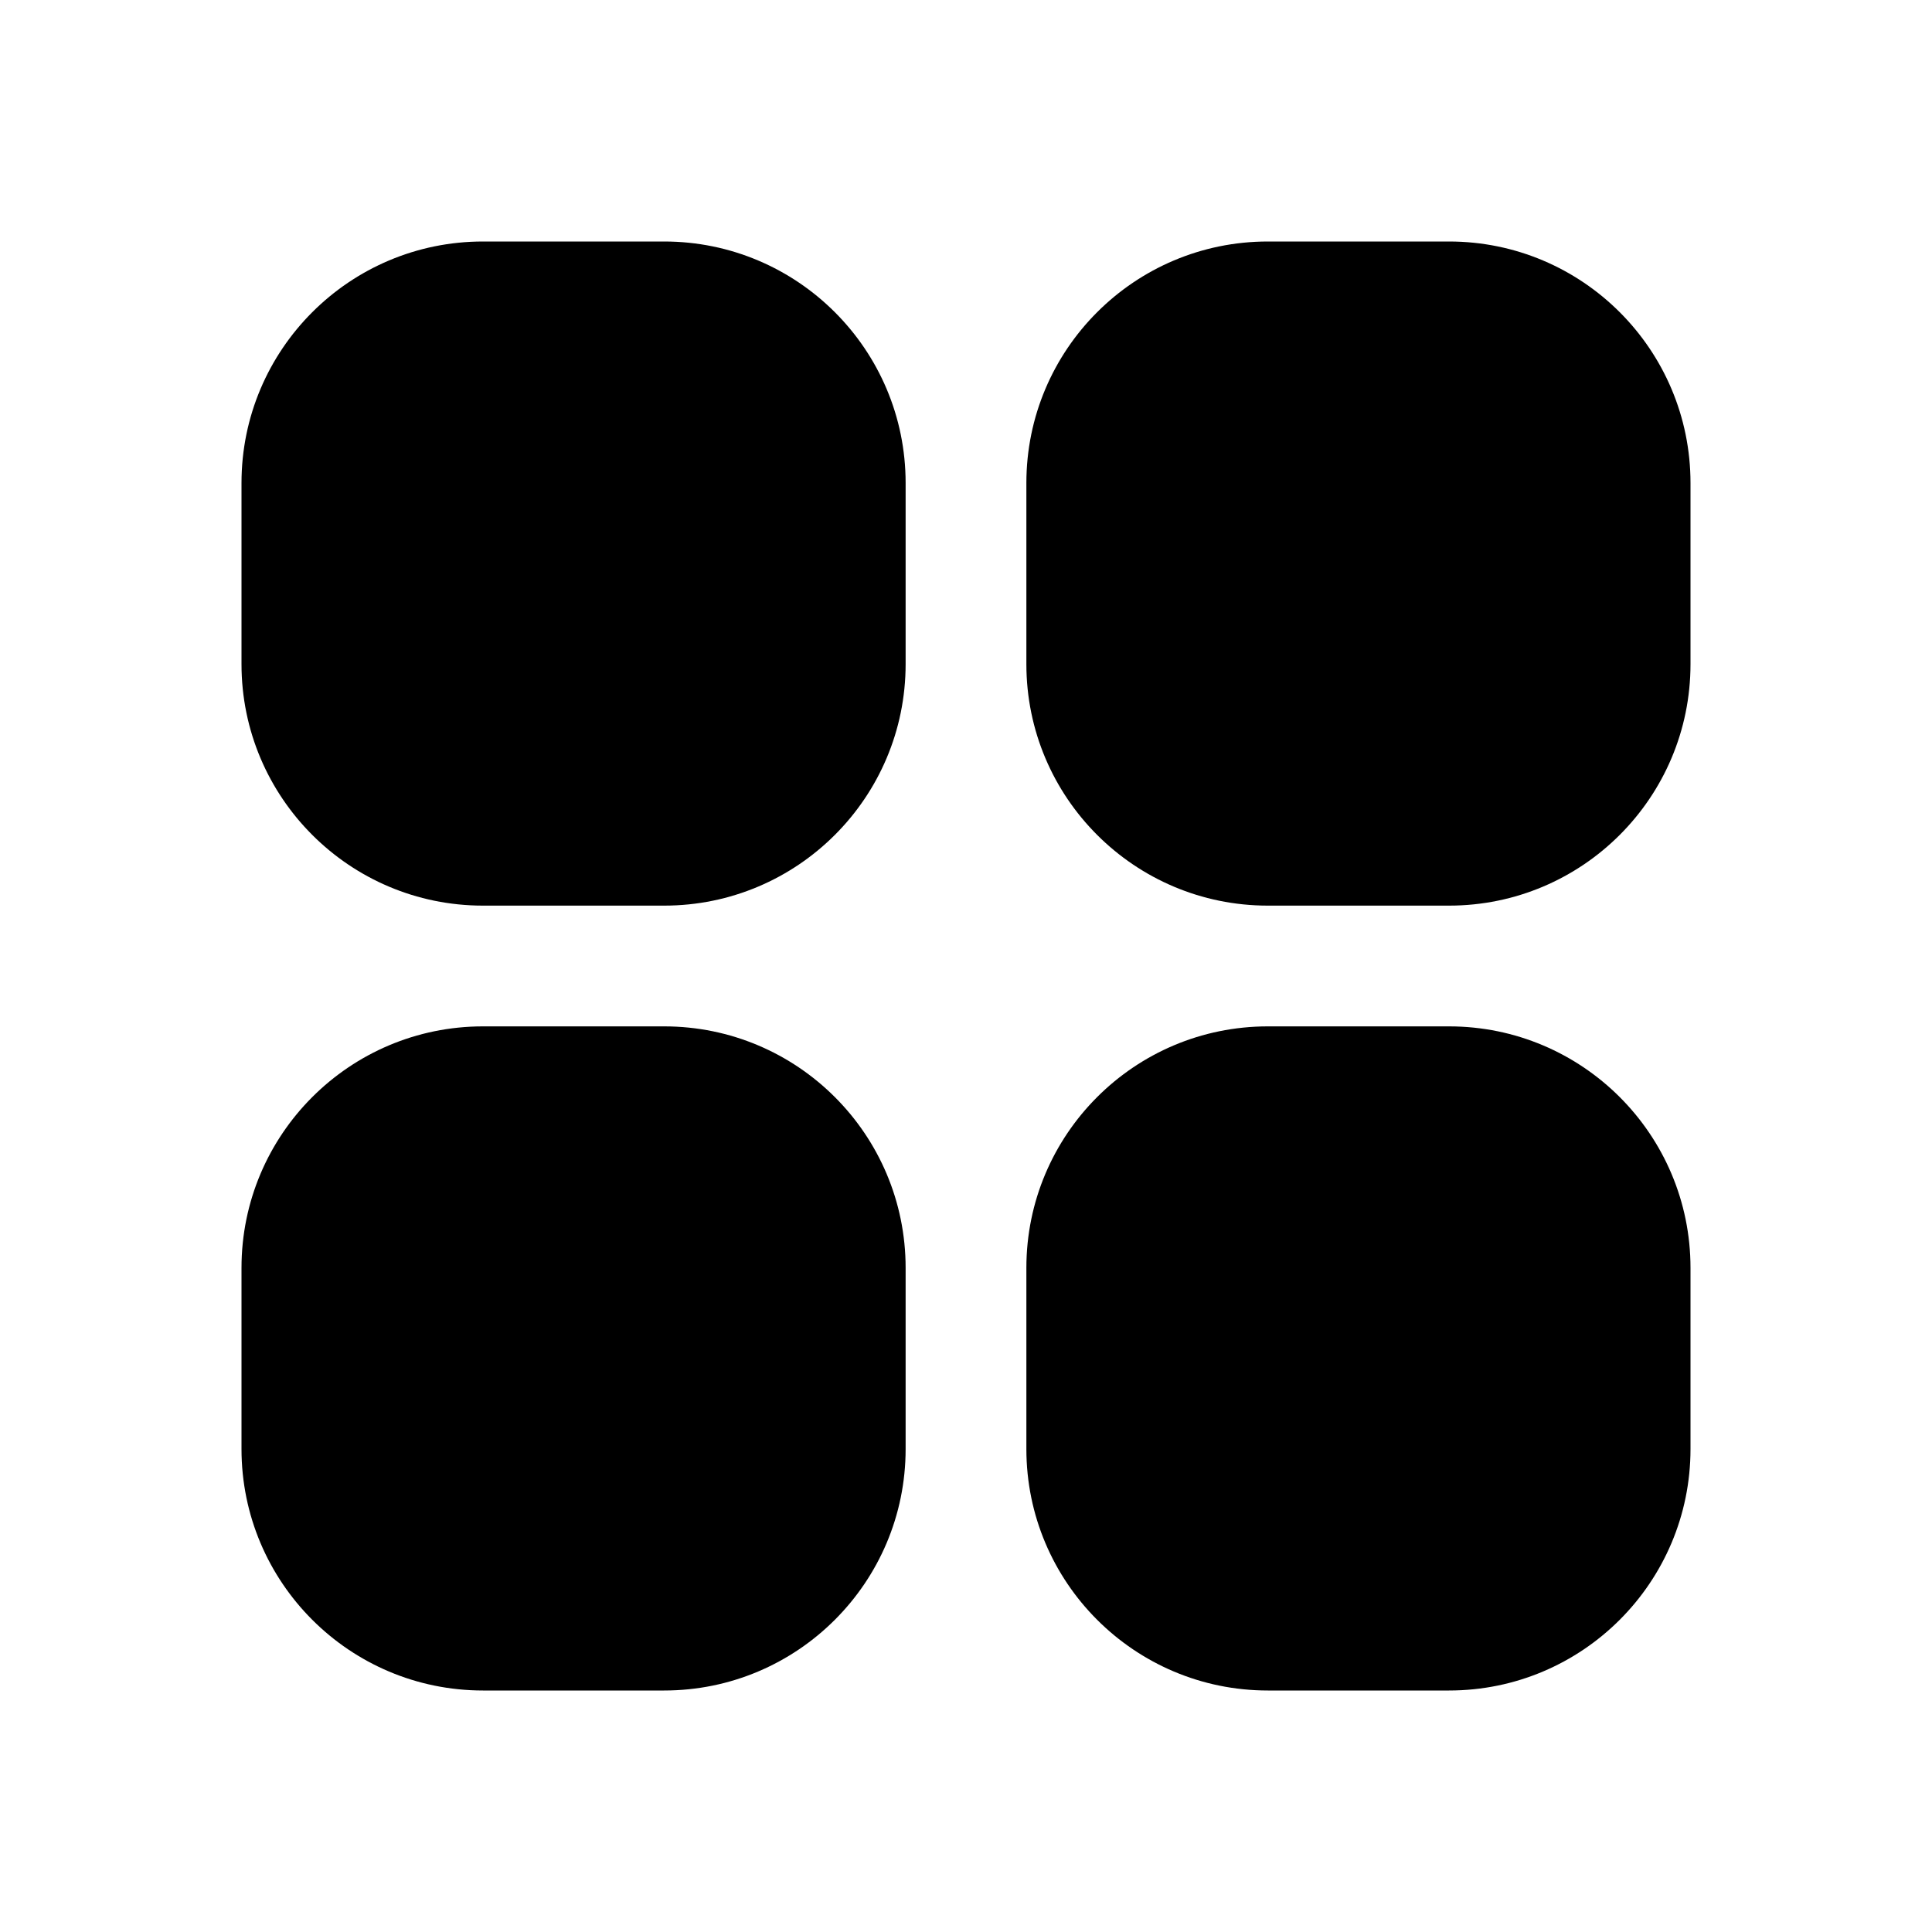
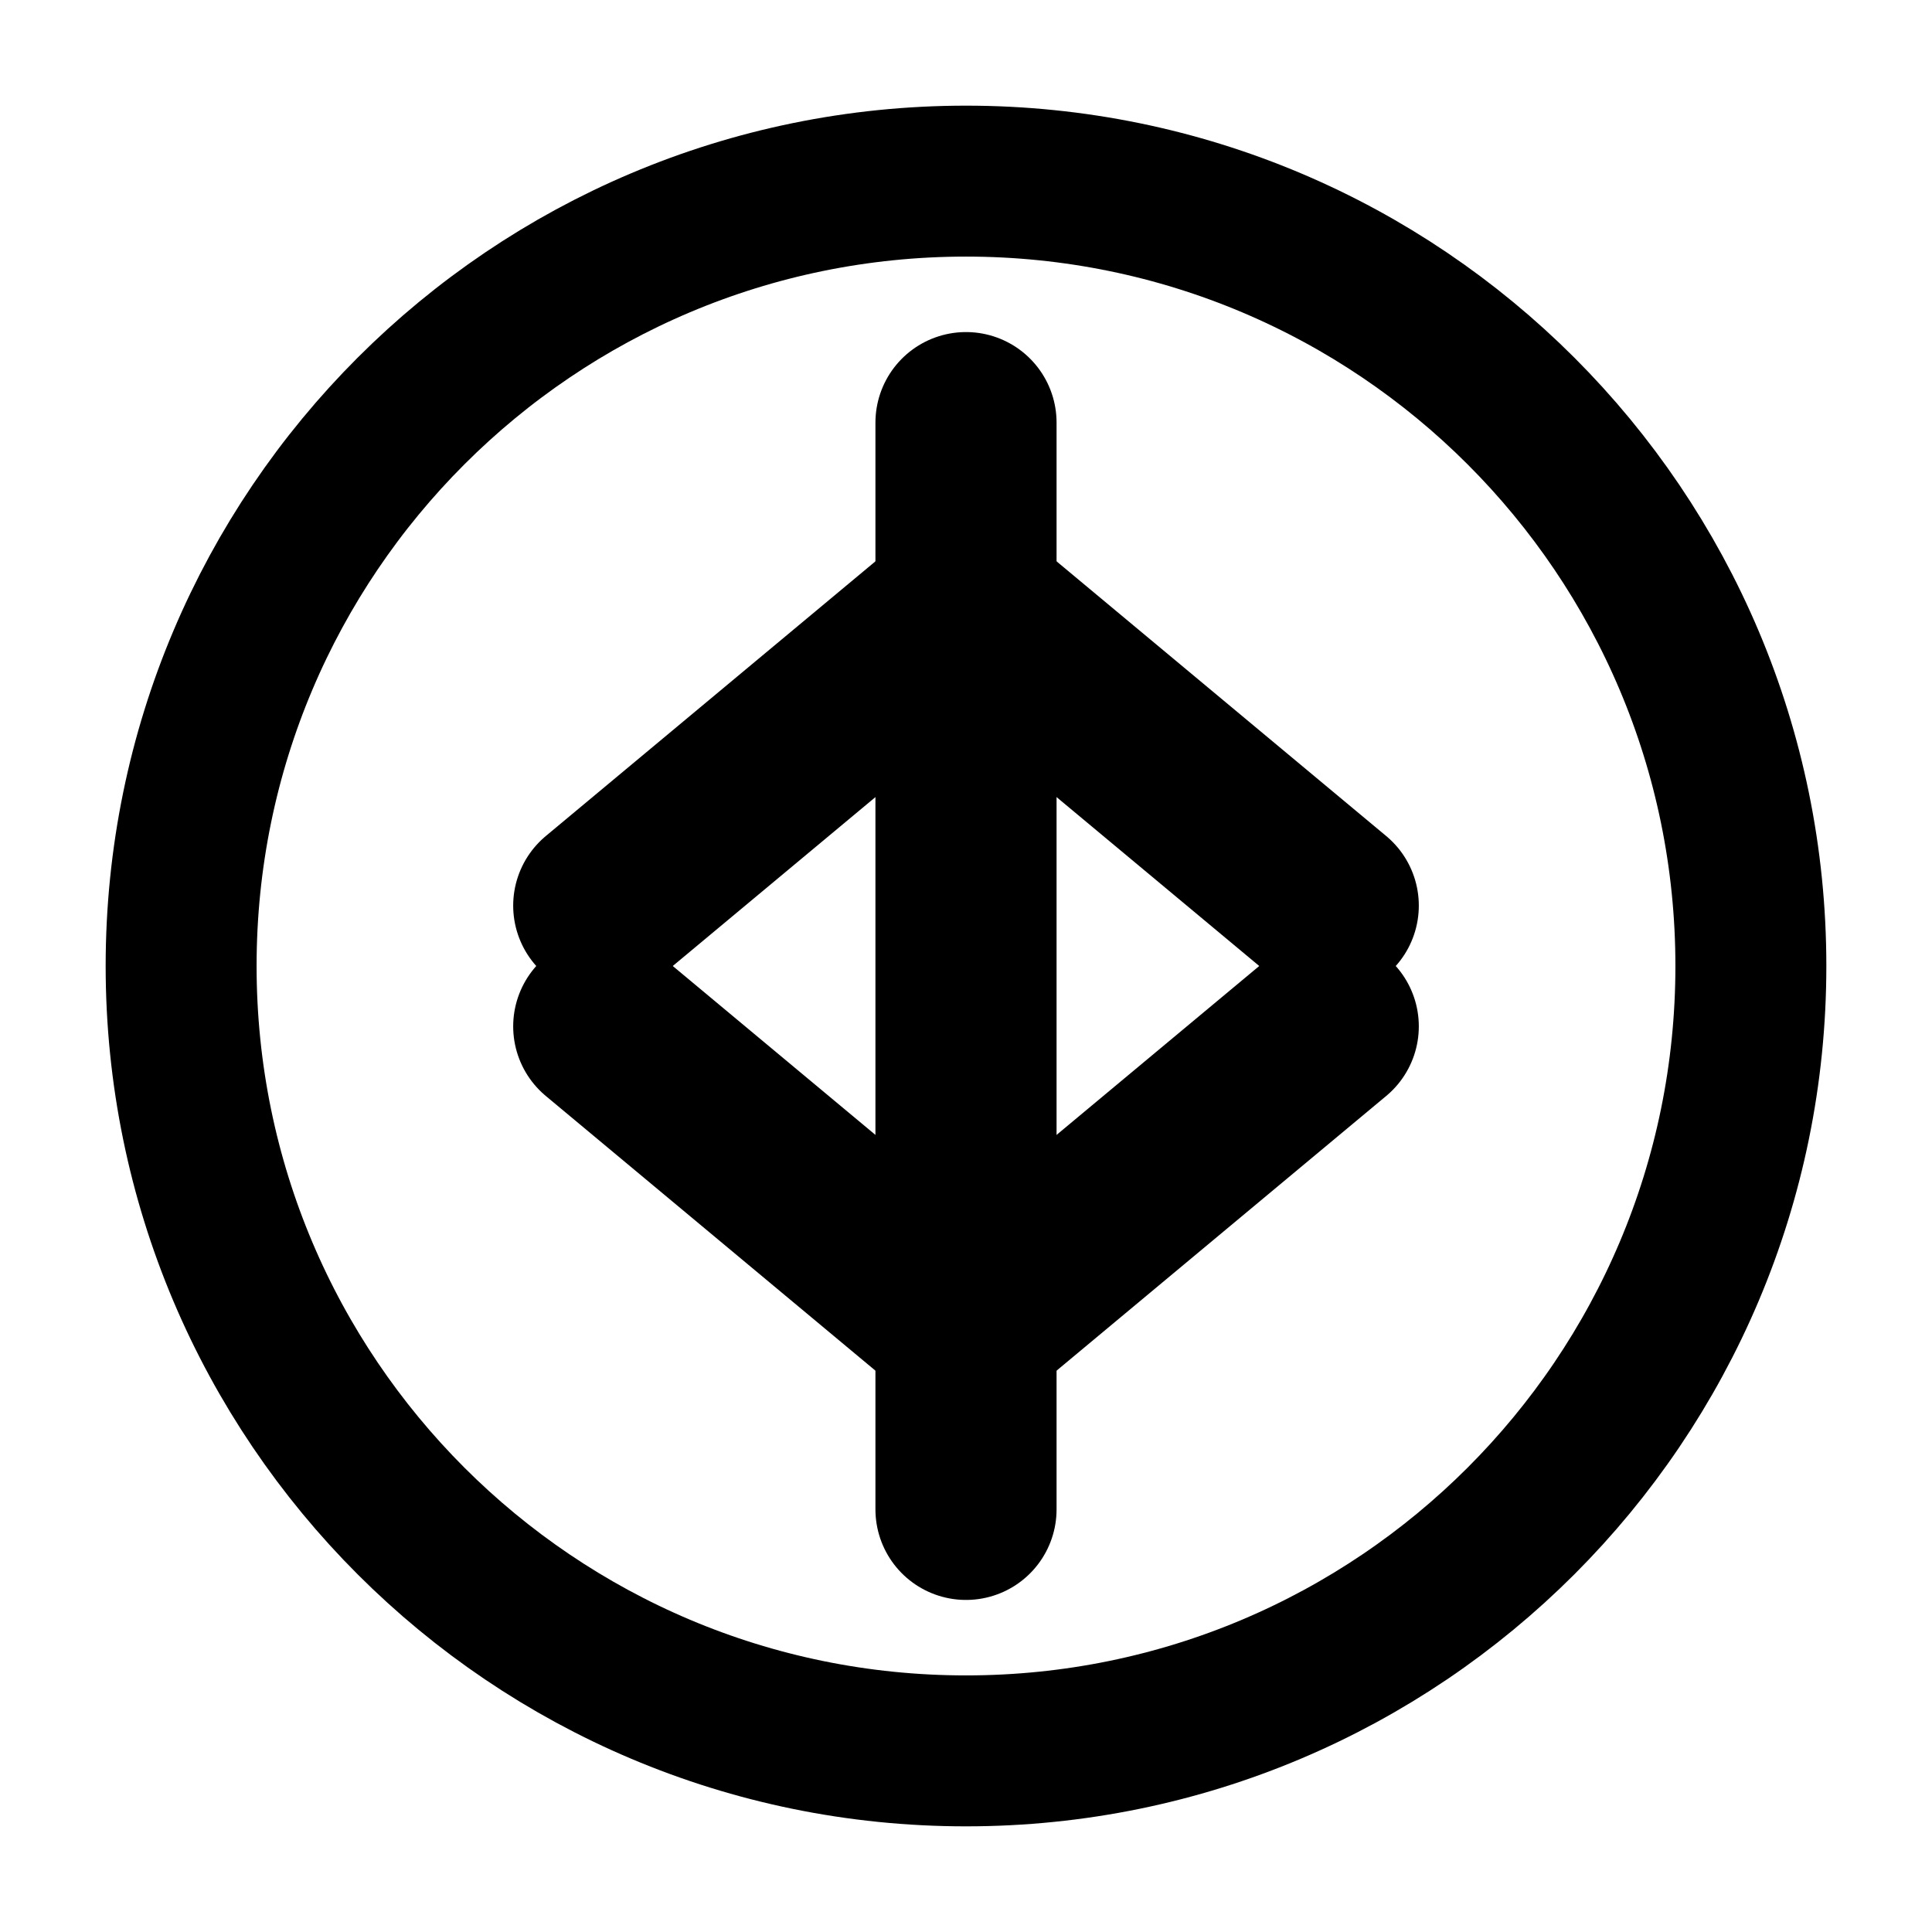
- <svg xmlns="http://www.w3.org/2000/svg" viewBox="0 0 24 24" fill="currentColor" class="size-6">
-   <path fill-rule="evenodd" d="M3 6a3 3 0 0 1 3-3h2.25a3 3 0 0 1 3 3v2.25a3 3 0 0 1-3 3H6a3 3 0 0 1-3-3V6Zm9.75 0a3 3 0 0 1 3-3H18a3 3 0 0 1 3 3v2.25a3 3 0 0 1-3 3h-2.25a3 3 0 0 1-3-3V6ZM3 15.75a3 3 0 0 1 3-3h2.25a3 3 0 0 1 3 3V18a3 3 0 0 1-3 3H6a3 3 0 0 1-3-3v-2.25Zm9.75 0a3 3 0 0 1 3-3H18a3 3 0 0 1 3 3V18a3 3 0 0 1-3 3h-2.25a3 3 0 0 1-3-3v-2.25Z" clip-rule="evenodd" />
+ <svg xmlns="http://www.w3.org/2000/svg" viewBox="0 0 64 64" fill="none">
+   <circle cx="32" cy="32" r="26" stroke="black" stroke-width="5" />
+   <line x1="32" y1="14" x2="32" y2="50" stroke="black" stroke-width="6" stroke-linecap="round" />
+   <line x1="32" y1="20" x2="20" y2="30" stroke="black" stroke-width="6" stroke-linecap="round" />
+   <line x1="32" y1="20" x2="44" y2="30" stroke="black" stroke-width="6" stroke-linecap="round" />
+   <line x1="32" y1="44" x2="20" y2="34" stroke="black" stroke-width="6" stroke-linecap="round" />
+   <line x1="32" y1="44" x2="44" y2="34" stroke="black" stroke-width="6" stroke-linecap="round" />
</svg>
